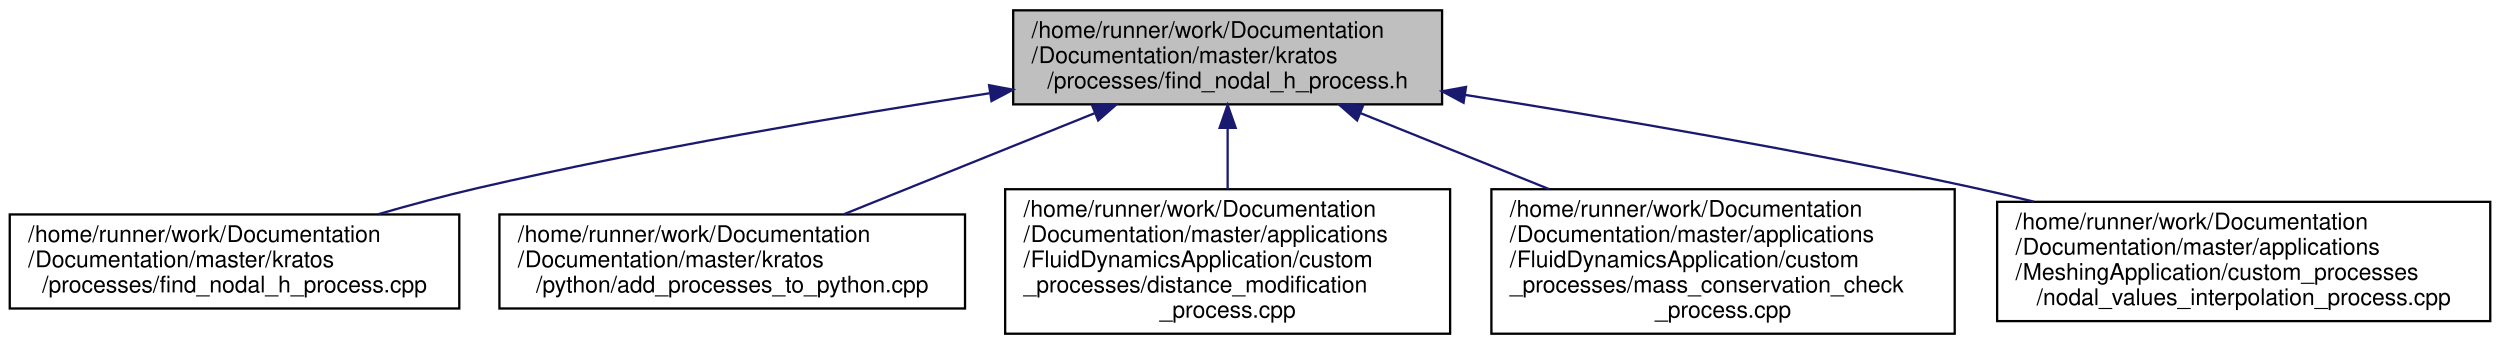
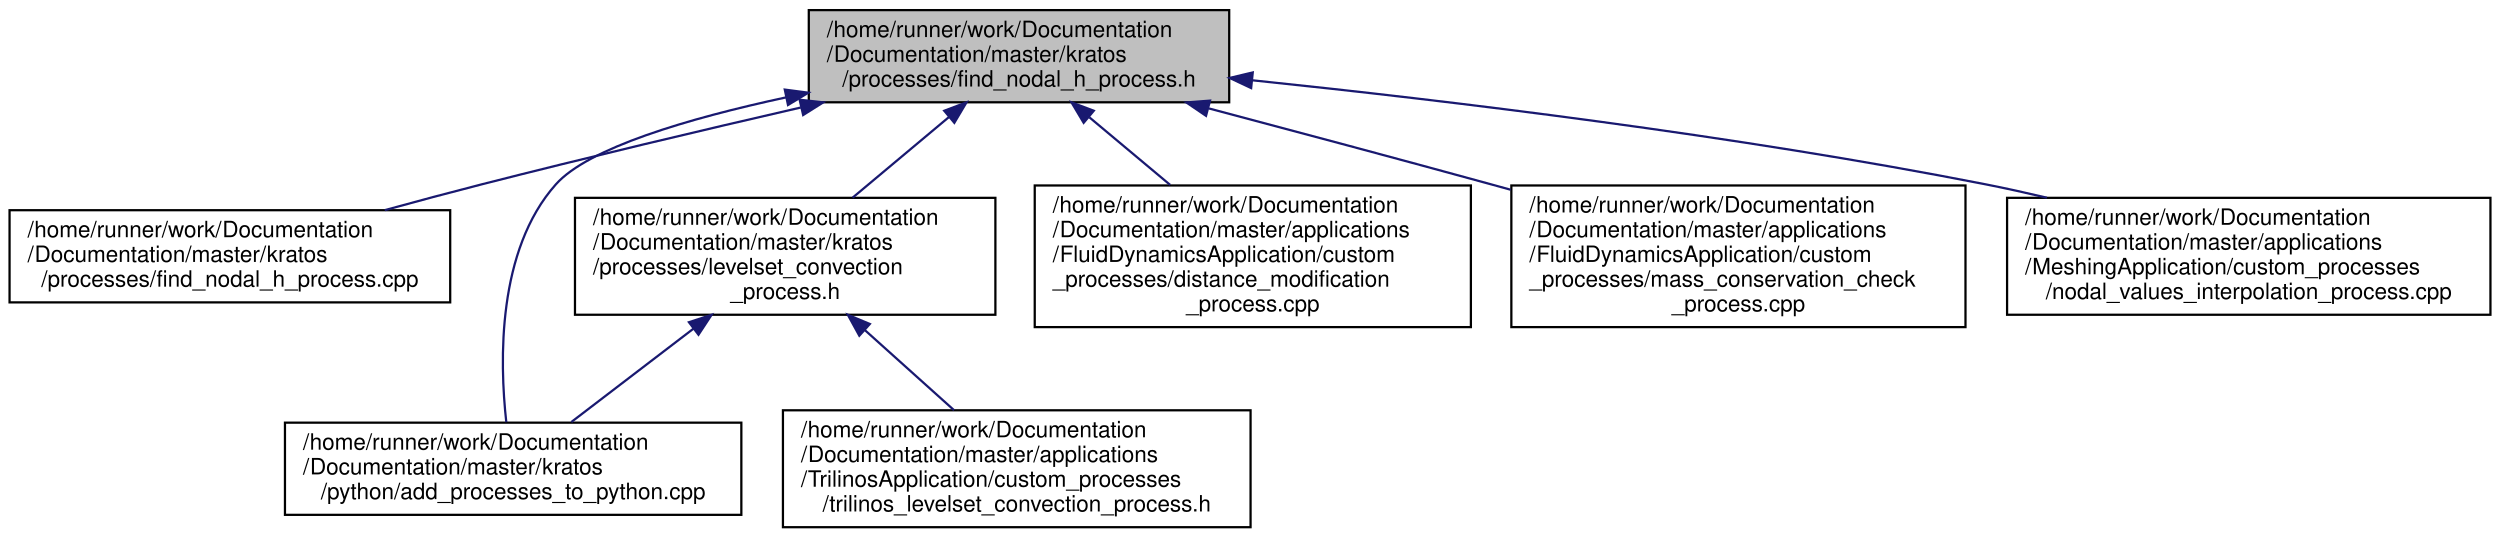
- <svg xmlns="http://www.w3.org/2000/svg" xmlns:xlink="http://www.w3.org/1999/xlink" width="1090pt" height="150pt" viewBox="0.00 0.00 1089.50 150.00">
-   <g id="graph0" class="graph" transform="scale(1 1) rotate(0) translate(4 146)">
+ <svg xmlns="http://www.w3.org/2000/svg" xmlns:xlink="http://www.w3.org/1999/xlink" width="1112pt" height="239pt" viewBox="0.00 0.00 1111.50 239.00">
+   <g id="graph0" class="graph" transform="scale(1 1) rotate(0) translate(4 235)">
    <g id="node1" class="node">
      <g id="a_node1">
        <a xlink:title=" ">
-           <polygon fill="#bfbfbf" stroke="black" points="437.5,-100.5 437.5,-141.5 624.5,-141.5 624.5,-100.5 437.5,-100.5" />
-           <text text-anchor="start" x="445.5" y="-129.5" font-family="Helvetica,sans-Serif" font-size="10.00">/home/runner/work/Documentation</text>
-           <text text-anchor="start" x="445.5" y="-118.5" font-family="Helvetica,sans-Serif" font-size="10.00">/Documentation/master/kratos</text>
-           <text text-anchor="middle" x="531" y="-107.5" font-family="Helvetica,sans-Serif" font-size="10.00">/processes/find_nodal_h_process.h</text>
+           <polygon fill="#bfbfbf" stroke="black" points="355.5,-189.5 355.5,-230.5 542.5,-230.5 542.5,-189.5 355.5,-189.5" />
+           <text text-anchor="start" x="363.5" y="-218.5" font-family="Helvetica,sans-Serif" font-size="10.00">/home/runner/work/Documentation</text>
+           <text text-anchor="start" x="363.5" y="-207.5" font-family="Helvetica,sans-Serif" font-size="10.00">/Documentation/master/kratos</text>
+           <text text-anchor="middle" x="449" y="-196.5" font-family="Helvetica,sans-Serif" font-size="10.00">/processes/find_nodal_h_process.h</text>
        </a>
      </g>
    </g>
    <g id="node2" class="node">
      <g id="a_node2">
        <a xlink:href="../../de/d2c/find__nodal__h__process_8cpp.html" target="_top" xlink:title=" ">
-           <polygon fill="none" stroke="black" points="0,-11.5 0,-52.5 196,-52.5 196,-11.5 0,-11.5" />
-           <text text-anchor="start" x="8" y="-40.5" font-family="Helvetica,sans-Serif" font-size="10.00">/home/runner/work/Documentation</text>
-           <text text-anchor="start" x="8" y="-29.5" font-family="Helvetica,sans-Serif" font-size="10.00">/Documentation/master/kratos</text>
-           <text text-anchor="middle" x="98" y="-18.5" font-family="Helvetica,sans-Serif" font-size="10.00">/processes/find_nodal_h_process.cpp</text>
+           <polygon fill="none" stroke="black" points="0,-100.5 0,-141.5 196,-141.5 196,-100.5 0,-100.5" />
+           <text text-anchor="start" x="8" y="-129.5" font-family="Helvetica,sans-Serif" font-size="10.00">/home/runner/work/Documentation</text>
+           <text text-anchor="start" x="8" y="-118.5" font-family="Helvetica,sans-Serif" font-size="10.00">/Documentation/master/kratos</text>
+           <text text-anchor="middle" x="98" y="-107.5" font-family="Helvetica,sans-Serif" font-size="10.00">/processes/find_nodal_h_process.cpp</text>
        </a>
      </g>
    </g>
    <g id="edge1" class="edge">
-       <path fill="none" stroke="midnightblue" d="M427.22,-105.35C362.63,-95.46 278.04,-81.11 204,-64 189.8,-60.72 174.69,-56.65 160.46,-52.56" />
-       <polygon fill="midnightblue" stroke="midnightblue" points="426.99,-108.85 437.4,-106.89 428.04,-101.93 426.99,-108.85" />
+       <path fill="none" stroke="midnightblue" d="M351.94,-187.18C308.44,-177.17 256.54,-164.89 210,-153 196.02,-149.43 181.12,-145.44 166.89,-141.53" />
+       <polygon fill="midnightblue" stroke="midnightblue" points="351.42,-190.65 361.95,-189.48 352.99,-183.83 351.42,-190.65" />
    </g>
    <g id="node3" class="node">
      <g id="a_node3">
-         <a xlink:href="../../d5/d1a/kratos_2python_2add__processes__to__python_8cpp.html" target="_top" xlink:title=" ">
-           <polygon fill="none" stroke="black" points="213.5,-11.5 213.5,-52.5 416.5,-52.5 416.5,-11.5 213.5,-11.5" />
-           <text text-anchor="start" x="221.5" y="-40.5" font-family="Helvetica,sans-Serif" font-size="10.00">/home/runner/work/Documentation</text>
-           <text text-anchor="start" x="221.5" y="-29.5" font-family="Helvetica,sans-Serif" font-size="10.00">/Documentation/master/kratos</text>
-           <text text-anchor="middle" x="315" y="-18.5" font-family="Helvetica,sans-Serif" font-size="10.00">/python/add_processes_to_python.cpp</text>
+         <a xlink:href="../../d6/d28/levelset__convection__process_8h.html" target="_top" xlink:title=" ">
+           <polygon fill="none" stroke="black" points="251.5,-95 251.5,-147 438.5,-147 438.5,-95 251.5,-95" />
+           <text text-anchor="start" x="259.5" y="-135" font-family="Helvetica,sans-Serif" font-size="10.00">/home/runner/work/Documentation</text>
+           <text text-anchor="start" x="259.5" y="-124" font-family="Helvetica,sans-Serif" font-size="10.00">/Documentation/master/kratos</text>
+           <text text-anchor="start" x="259.5" y="-113" font-family="Helvetica,sans-Serif" font-size="10.00">/processes/levelset_convection</text>
+           <text text-anchor="middle" x="345" y="-102" font-family="Helvetica,sans-Serif" font-size="10.00">_process.h</text>
        </a>
      </g>
    </g>
    <g id="edge2" class="edge">
-       <path fill="none" stroke="midnightblue" d="M473.13,-96.69C438.94,-82.92 396.13,-65.68 363.69,-52.61" />
-       <polygon fill="midnightblue" stroke="midnightblue" points="471.94,-99.99 482.53,-100.48 474.56,-93.49 471.94,-99.99" />
+       <path fill="none" stroke="midnightblue" d="M417.95,-183.03C404.36,-171.65 388.46,-158.36 374.99,-147.08" />
+       <polygon fill="midnightblue" stroke="midnightblue" points="415.74,-185.74 425.66,-189.48 420.24,-180.37 415.74,-185.74" />
    </g>
    <g id="node4" class="node">
      <g id="a_node4">
-         <a xlink:href="../../dd/d5b/distance__modification__process_8cpp.html" target="_top" xlink:title=" ">
-           <polygon fill="none" stroke="black" points="434,-0.5 434,-63.5 628,-63.5 628,-0.5 434,-0.5" />
-           <text text-anchor="start" x="442" y="-51.5" font-family="Helvetica,sans-Serif" font-size="10.00">/home/runner/work/Documentation</text>
-           <text text-anchor="start" x="442" y="-40.5" font-family="Helvetica,sans-Serif" font-size="10.00">/Documentation/master/applications</text>
-           <text text-anchor="start" x="442" y="-29.5" font-family="Helvetica,sans-Serif" font-size="10.00">/FluidDynamicsApplication/custom</text>
-           <text text-anchor="start" x="442" y="-18.5" font-family="Helvetica,sans-Serif" font-size="10.00">_processes/distance_modification</text>
-           <text text-anchor="middle" x="531" y="-7.5" font-family="Helvetica,sans-Serif" font-size="10.00">_process.cpp</text>
+         <a xlink:href="../../d5/d1a/kratos_2python_2add__processes__to__python_8cpp.html" target="_top" xlink:title=" ">
+           <polygon fill="none" stroke="black" points="122.5,-6 122.5,-47 325.5,-47 325.5,-6 122.5,-6" />
+           <text text-anchor="start" x="130.5" y="-35" font-family="Helvetica,sans-Serif" font-size="10.00">/home/runner/work/Documentation</text>
+           <text text-anchor="start" x="130.5" y="-24" font-family="Helvetica,sans-Serif" font-size="10.00">/Documentation/master/kratos</text>
+           <text text-anchor="middle" x="224" y="-13" font-family="Helvetica,sans-Serif" font-size="10.00">/python/add_processes_to_python.cpp</text>
        </a>
      </g>
    </g>
+     <g id="edge5" class="edge">
+       <path fill="none" stroke="midnightblue" d="M345.41,-191.69C301.62,-182.26 257.41,-169.18 243,-153 216.91,-123.71 217.91,-74.48 220.95,-47.2" />
+       <polygon fill="midnightblue" stroke="midnightblue" points="344.82,-195.15 355.32,-193.77 346.25,-188.3 344.82,-195.15" />
+     </g>
+     <g id="node6" class="node">
+       <g id="a_node6">
+         <a xlink:href="../../dd/d5b/distance__modification__process_8cpp.html" target="_top" xlink:title=" ">
+           <polygon fill="none" stroke="black" points="456,-89.5 456,-152.5 650,-152.5 650,-89.5 456,-89.5" />
+           <text text-anchor="start" x="464" y="-140.5" font-family="Helvetica,sans-Serif" font-size="10.00">/home/runner/work/Documentation</text>
+           <text text-anchor="start" x="464" y="-129.5" font-family="Helvetica,sans-Serif" font-size="10.00">/Documentation/master/applications</text>
+           <text text-anchor="start" x="464" y="-118.5" font-family="Helvetica,sans-Serif" font-size="10.00">/FluidDynamicsApplication/custom</text>
+           <text text-anchor="start" x="464" y="-107.5" font-family="Helvetica,sans-Serif" font-size="10.00">_processes/distance_modification</text>
+           <text text-anchor="middle" x="553" y="-96.5" font-family="Helvetica,sans-Serif" font-size="10.00">_process.cpp</text>
+         </a>
+       </g>
+     </g>
+     <g id="edge6" class="edge">
+       <path fill="none" stroke="midnightblue" d="M480.27,-182.84C491.61,-173.36 504.51,-162.57 516.26,-152.73" />
+       <polygon fill="midnightblue" stroke="midnightblue" points="477.76,-180.37 472.34,-189.48 482.26,-185.74 477.76,-180.37" />
+     </g>
+     <g id="node7" class="node">
+       <g id="a_node7">
+         <a xlink:href="../../d5/dc3/mass__conservation__check__process_8cpp.html" target="_top" xlink:title=" ">
+           <polygon fill="none" stroke="black" points="668,-89.5 668,-152.5 870,-152.5 870,-89.5 668,-89.5" />
+           <text text-anchor="start" x="676" y="-140.5" font-family="Helvetica,sans-Serif" font-size="10.00">/home/runner/work/Documentation</text>
+           <text text-anchor="start" x="676" y="-129.5" font-family="Helvetica,sans-Serif" font-size="10.00">/Documentation/master/applications</text>
+           <text text-anchor="start" x="676" y="-118.5" font-family="Helvetica,sans-Serif" font-size="10.00">/FluidDynamicsApplication/custom</text>
+           <text text-anchor="start" x="676" y="-107.5" font-family="Helvetica,sans-Serif" font-size="10.00">_processes/mass_conservation_check</text>
+           <text text-anchor="middle" x="769" y="-96.5" font-family="Helvetica,sans-Serif" font-size="10.00">_process.cpp</text>
+         </a>
+       </g>
+     </g>
+     <g id="edge7" class="edge">
+       <path fill="none" stroke="midnightblue" d="M533.51,-186.76C571.85,-176.59 617.75,-164.31 659,-153 661.87,-152.21 664.78,-151.41 667.72,-150.6" />
+       <polygon fill="midnightblue" stroke="midnightblue" points="532.19,-183.48 523.42,-189.43 533.98,-190.25 532.19,-183.48" />
+     </g>
+     <g id="node8" class="node">
+       <g id="a_node8">
+         <a xlink:href="../../df/dc6/nodal__values__interpolation__process_8cpp.html" target="_top" xlink:title=" ">
+           <polygon fill="none" stroke="black" points="888.5,-95 888.5,-147 1103.5,-147 1103.5,-95 888.5,-95" />
+           <text text-anchor="start" x="896.5" y="-135" font-family="Helvetica,sans-Serif" font-size="10.00">/home/runner/work/Documentation</text>
+           <text text-anchor="start" x="896.5" y="-124" font-family="Helvetica,sans-Serif" font-size="10.00">/Documentation/master/applications</text>
+           <text text-anchor="start" x="896.5" y="-113" font-family="Helvetica,sans-Serif" font-size="10.00">/MeshingApplication/custom_processes</text>
+           <text text-anchor="middle" x="996" y="-102" font-family="Helvetica,sans-Serif" font-size="10.00">/nodal_values_interpolation_process.cpp</text>
+         </a>
+       </g>
+     </g>
+     <g id="edge8" class="edge">
+       <path fill="none" stroke="midnightblue" d="M552.87,-199.28C640.34,-190.19 768.51,-174.74 879,-153 887.87,-151.26 897.05,-149.22 906.21,-147.05" />
+       <polygon fill="midnightblue" stroke="midnightblue" points="552.26,-195.83 542.67,-200.33 552.98,-202.79 552.26,-195.83" />
+     </g>
    <g id="edge3" class="edge">
-       <path fill="none" stroke="midnightblue" d="M531,-89.98C531,-81.45 531,-72.15 531,-63.59" />
-       <polygon fill="midnightblue" stroke="midnightblue" points="527.5,-90.26 531,-100.26 534.5,-90.26 527.5,-90.26" />
+       <path fill="none" stroke="midnightblue" d="M304.21,-88.82C286.25,-75.09 265.68,-59.36 249.87,-47.28" />
+       <polygon fill="midnightblue" stroke="midnightblue" points="302.19,-91.68 312.26,-94.97 306.44,-86.11 302.19,-91.68" />
    </g>
    <g id="node5" class="node">
      <g id="a_node5">
-         <a xlink:href="../../d5/dc3/mass__conservation__check__process_8cpp.html" target="_top" xlink:title=" ">
-           <polygon fill="none" stroke="black" points="646,-0.5 646,-63.5 848,-63.5 848,-0.5 646,-0.5" />
-           <text text-anchor="start" x="654" y="-51.5" font-family="Helvetica,sans-Serif" font-size="10.00">/home/runner/work/Documentation</text>
-           <text text-anchor="start" x="654" y="-40.5" font-family="Helvetica,sans-Serif" font-size="10.00">/Documentation/master/applications</text>
-           <text text-anchor="start" x="654" y="-29.5" font-family="Helvetica,sans-Serif" font-size="10.00">/FluidDynamicsApplication/custom</text>
-           <text text-anchor="start" x="654" y="-18.5" font-family="Helvetica,sans-Serif" font-size="10.00">_processes/mass_conservation_check</text>
-           <text text-anchor="middle" x="747" y="-7.5" font-family="Helvetica,sans-Serif" font-size="10.00">_process.cpp</text>
+         <a xlink:href="../../d9/dd8/trilinos__levelset__convection__process_8h.html" target="_top" xlink:title=" ">
+           <polygon fill="none" stroke="black" points="344,-0.5 344,-52.5 552,-52.5 552,-0.5 344,-0.5" />
+           <text text-anchor="start" x="352" y="-40.5" font-family="Helvetica,sans-Serif" font-size="10.00">/home/runner/work/Documentation</text>
+           <text text-anchor="start" x="352" y="-29.5" font-family="Helvetica,sans-Serif" font-size="10.00">/Documentation/master/applications</text>
+           <text text-anchor="start" x="352" y="-18.5" font-family="Helvetica,sans-Serif" font-size="10.00">/TrilinosApplication/custom_processes</text>
+           <text text-anchor="middle" x="448" y="-7.5" font-family="Helvetica,sans-Serif" font-size="10.00">/trilinos_levelset_convection_process.h</text>
        </a>
      </g>
    </g>
    <g id="edge4" class="edge">
-       <path fill="none" stroke="midnightblue" d="M588.91,-96.68C614.17,-86.5 644.12,-74.44 671.13,-63.56" />
-       <polygon fill="midnightblue" stroke="midnightblue" points="587.44,-93.49 579.47,-100.48 590.06,-99.99 587.44,-93.49" />
-     </g>
-     <g id="node6" class="node">
-       <g id="a_node6">
-         <a xlink:href="../../df/dc6/nodal__values__interpolation__process_8cpp.html" target="_top" xlink:title=" ">
-           <polygon fill="none" stroke="black" points="866.5,-6 866.5,-58 1081.5,-58 1081.5,-6 866.5,-6" />
-           <text text-anchor="start" x="874.5" y="-46" font-family="Helvetica,sans-Serif" font-size="10.00">/home/runner/work/Documentation</text>
-           <text text-anchor="start" x="874.5" y="-35" font-family="Helvetica,sans-Serif" font-size="10.00">/Documentation/master/applications</text>
-           <text text-anchor="start" x="874.5" y="-24" font-family="Helvetica,sans-Serif" font-size="10.00">/MeshingApplication/custom_processes</text>
-           <text text-anchor="middle" x="974" y="-13" font-family="Helvetica,sans-Serif" font-size="10.00">/nodal_values_interpolation_process.cpp</text>
-         </a>
-       </g>
-     </g>
-     <g id="edge5" class="edge">
-       <path fill="none" stroke="midnightblue" d="M634.66,-104.6C698.95,-94.46 783.1,-80.1 857,-64 865.32,-62.19 873.93,-60.17 882.54,-58.07" />
-       <polygon fill="midnightblue" stroke="midnightblue" points="633.86,-101.19 624.52,-106.2 634.94,-108.1 633.86,-101.19" />
+       <path fill="none" stroke="midnightblue" d="M380.32,-88.28C393.32,-76.61 407.85,-63.56 420.1,-52.55" />
+       <polygon fill="midnightblue" stroke="midnightblue" points="377.97,-85.68 372.87,-94.97 382.65,-90.89 377.97,-85.68" />
    </g>
  </g>
</svg>
